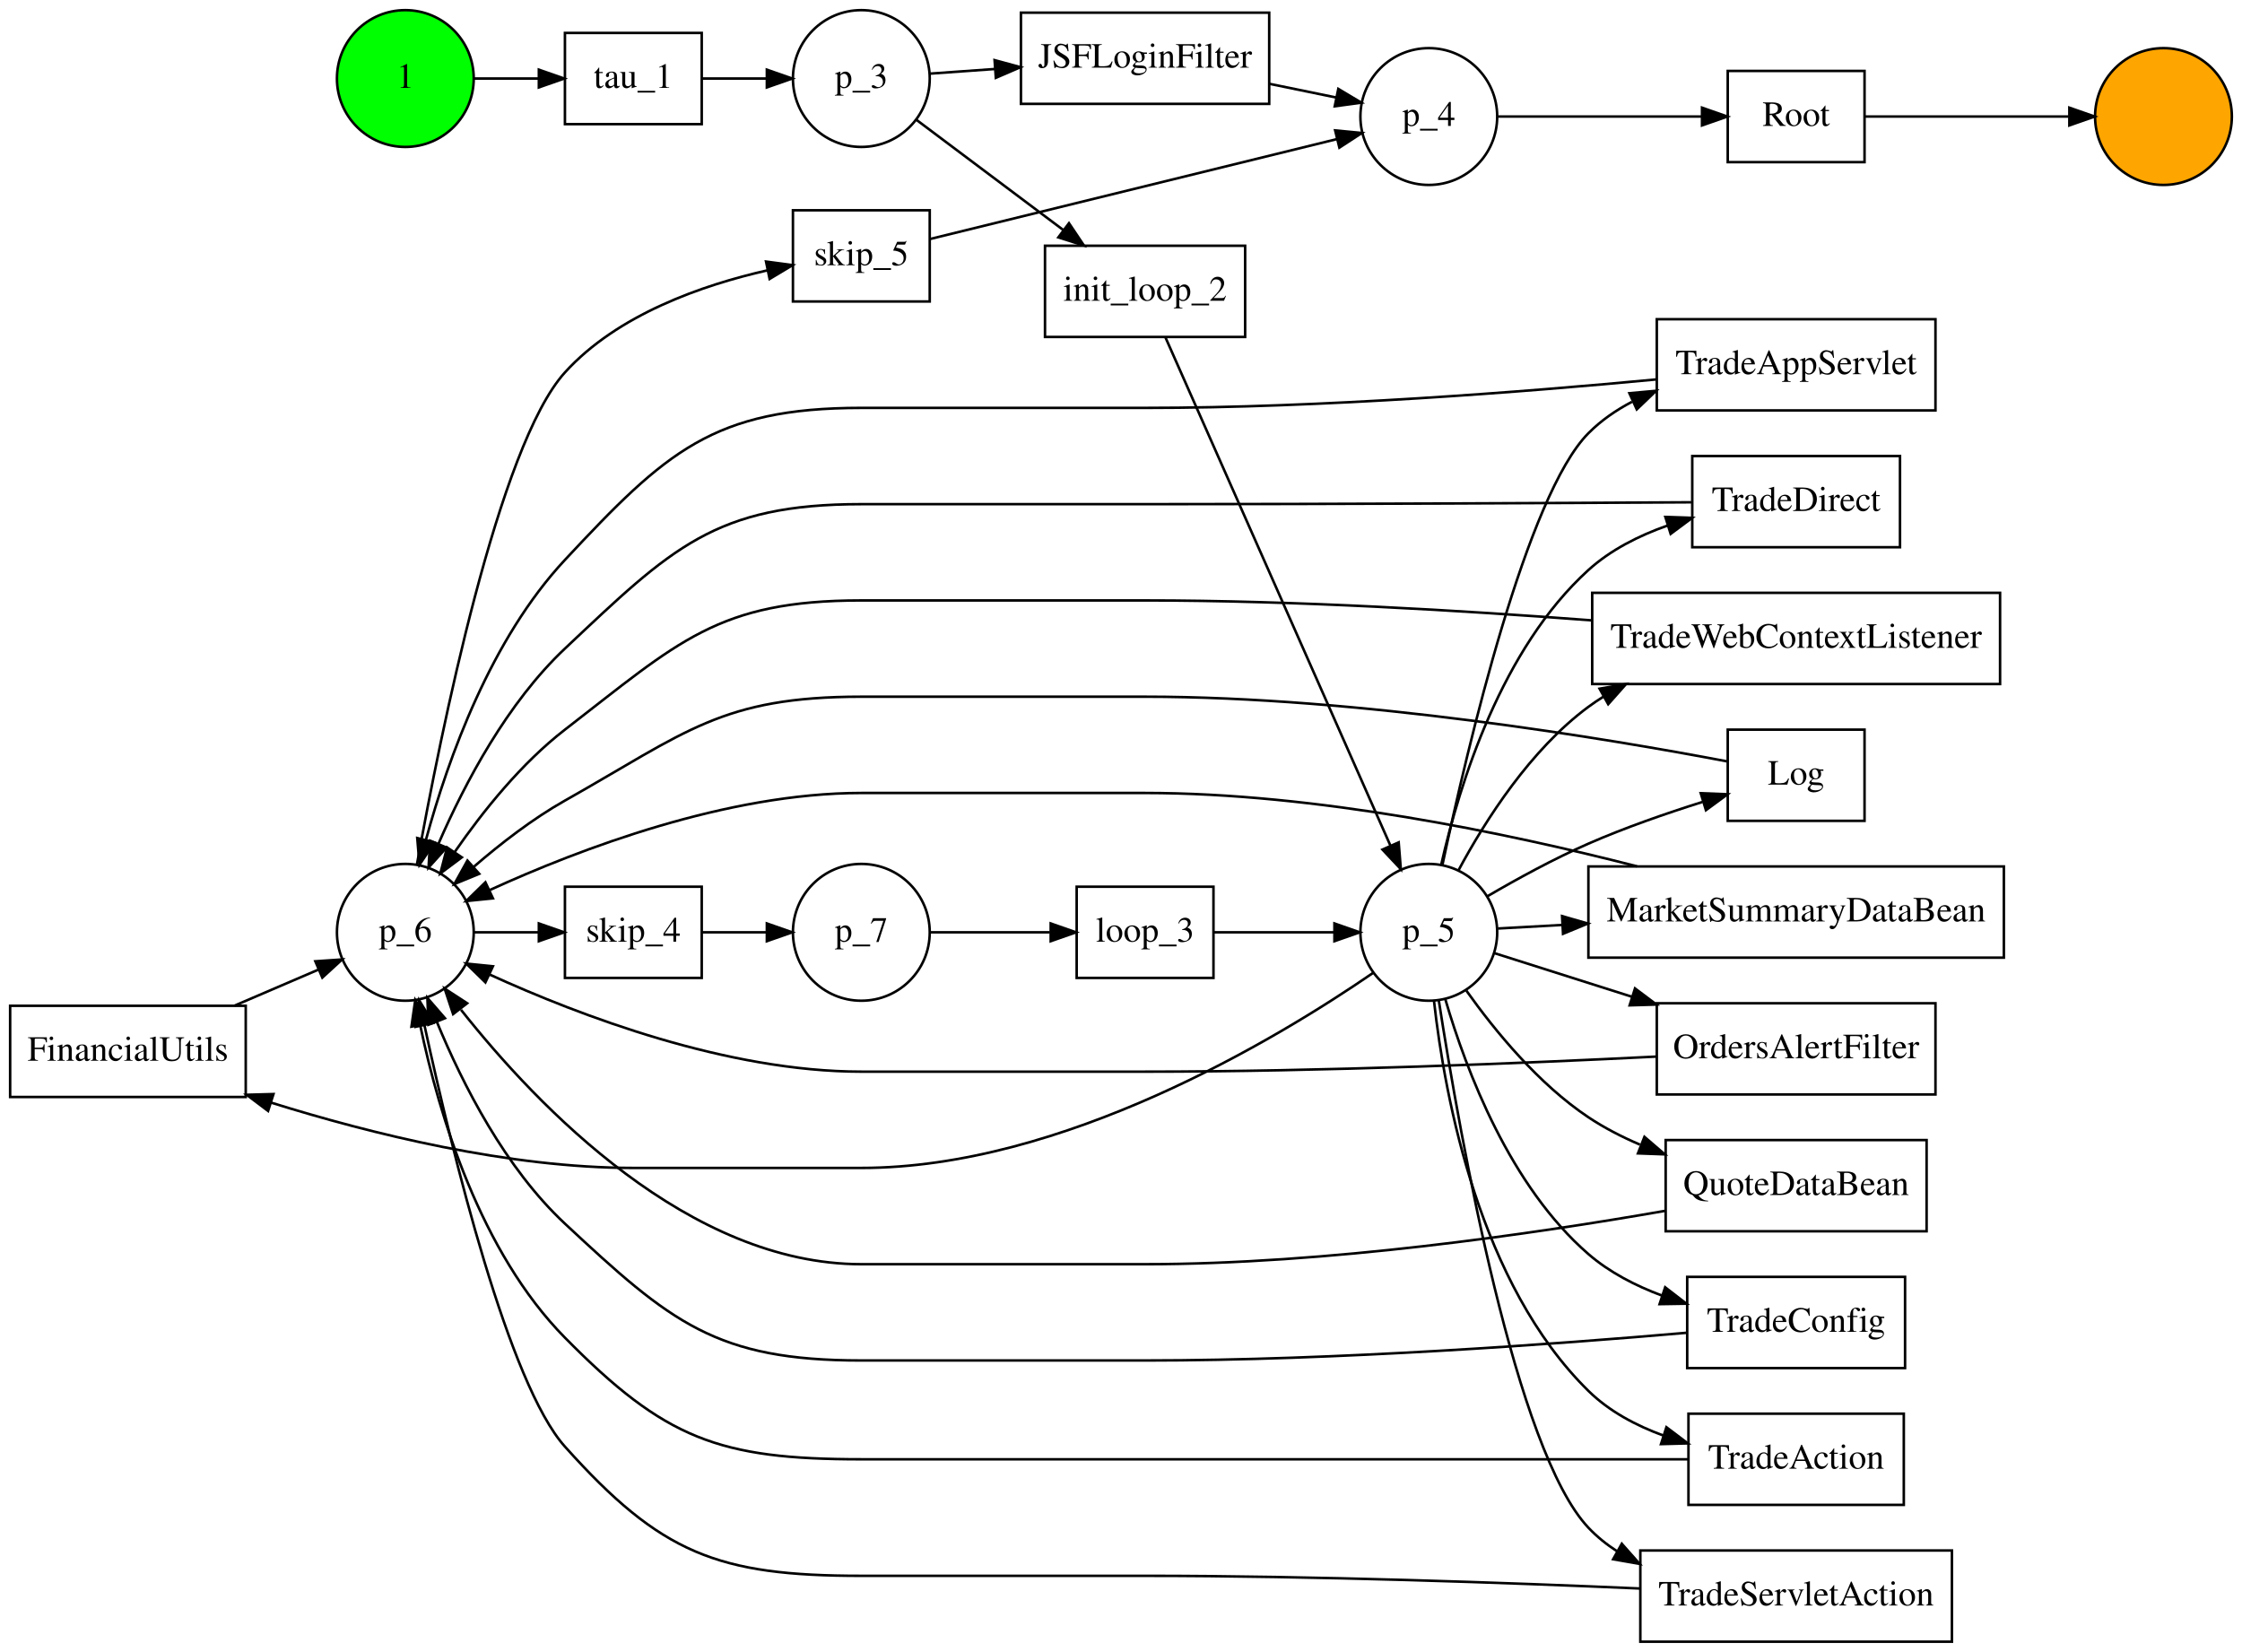
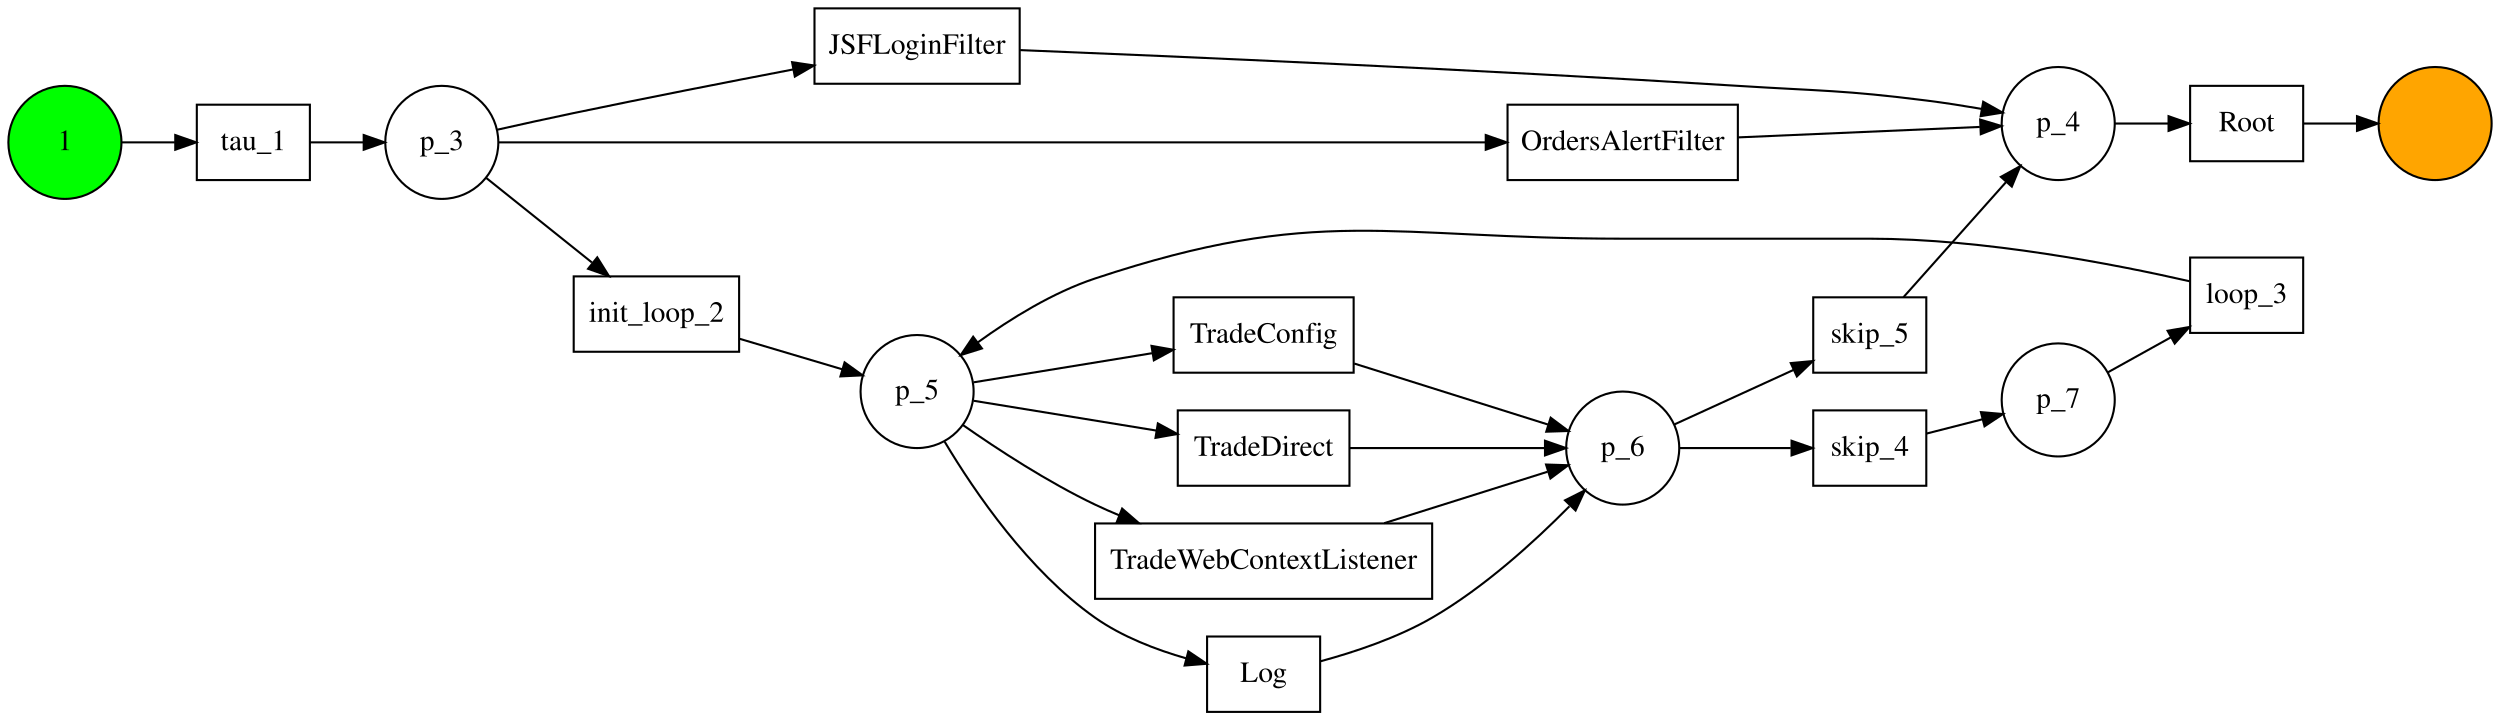
- <svg xmlns="http://www.w3.org/2000/svg" width="885pt" height="652pt" viewBox="0.00 0.00 885.00 652.00">
-   <g id="graph0" class="graph" transform="scale(1 1) rotate(0) translate(4 648)">
+ <svg xmlns="http://www.w3.org/2000/svg" width="1194pt" height="344pt" viewBox="0.00 0.00 1194.00 344.00">
+   <g id="graph0" class="graph" transform="scale(1 1) rotate(0) translate(4 340)">
    <g id="node1" class="node">
-       <polygon fill="none" stroke="#000000" points="93,-251 0,-251 0,-215 93,-215 93,-251" />
-       <text text-anchor="middle" x="46.5" y="-229.3" font-family="Times,serif" font-size="14.00" fill="#000000">FinancialUtils</text>
+       <polygon fill="none" stroke="#000000" points="483,-336 385,-336 385,-300 483,-300 483,-336" />
+       <text text-anchor="middle" x="434" y="-314.3" font-family="Times,serif" font-size="14.00" fill="#000000">JSFLoginFilter</text>
    </g>
-     <g id="node23" class="node">
-       <ellipse fill="none" stroke="#000000" cx="156" cy="-280" rx="27" ry="27" />
-       <text text-anchor="middle" x="156" y="-276.3" font-family="Times,serif" font-size="14.00" fill="#000000">p_6</text>
+     <g id="node15" class="node">
+       <ellipse fill="none" stroke="#000000" cx="979" cy="-281" rx="27" ry="27" />
+       <text text-anchor="middle" x="979" y="-277.3" font-family="Times,serif" font-size="14.00" fill="#000000">p_4</text>
+     </g>
+     <g id="edge3" class="edge">
+       <path fill="none" stroke="#000000" d="M483.223,-316.076C557.524,-313.067 702.75,-306.778 826,-299 866.041,-296.473 876.193,-297.012 916,-292 924.63,-290.913 933.879,-289.462 942.558,-287.97" />
+       <polygon fill="#000000" stroke="#000000" points="943.181,-291.414 952.415,-286.22 941.957,-284.522 943.181,-291.414" />
+     </g>
+     <g id="node2" class="node">
+       <polygon fill="none" stroke="#000000" points="626.5,-36 572.5,-36 572.5,0 626.5,0 626.5,-36" />
+       <text text-anchor="middle" x="599.5" y="-14.3" font-family="Times,serif" font-size="14.00" fill="#000000">Log</text>
+     </g>
+     <g id="node17" class="node">
+       <ellipse fill="none" stroke="#000000" cx="771" cy="-126" rx="27" ry="27" />
+       <text text-anchor="middle" x="771" y="-122.3" font-family="Times,serif" font-size="14.00" fill="#000000">p_6</text>
+     </g>
+     <g id="edge6" class="edge">
+       <path fill="none" stroke="#000000" d="M626.759,-24.198C642.922,-28.575 663.422,-35.387 680,-45 704.594,-59.261 728.449,-80.876 745.56,-98.192" />
+       <polygon fill="#000000" stroke="#000000" points="743.457,-101.052 752.926,-105.803 748.487,-96.184 743.457,-101.052" />
+     </g>
+     <g id="node3" class="node">
+       <polygon fill="none" stroke="#000000" points="826,-290 716,-290 716,-254 826,-254 826,-290" />
+       <text text-anchor="middle" x="771" y="-268.3" font-family="Times,serif" font-size="14.00" fill="#000000">OrdersAlertFilter</text>
+     </g>
+     <g id="edge7" class="edge">
+       <path fill="none" stroke="#000000" d="M826.194,-274.388C862.634,-275.965 909.412,-277.989 941.559,-279.38" />
+       <polygon fill="#000000" stroke="#000000" points="941.721,-282.89 951.864,-279.826 942.024,-275.897 941.721,-282.89" />
+     </g>
+     <g id="node4" class="node">
+       <polygon fill="none" stroke="#000000" points="1096,-299 1042,-299 1042,-263 1096,-263 1096,-299" />
+       <text text-anchor="middle" x="1069" y="-277.3" font-family="Times,serif" font-size="14.00" fill="#000000">Root</text>
+     </g>
+     <g id="node19" class="node">
+       <ellipse fill="#ffa500" stroke="#000000" cx="1159" cy="-281" rx="27" ry="27" />
+     </g>
+     <g id="edge4" class="edge">
+       <path fill="none" stroke="#000000" d="M1096.003,-281C1104.028,-281 1112.966,-281 1121.531,-281" />
+       <polygon fill="#000000" stroke="#000000" points="1121.705,-284.5 1131.705,-281 1121.705,-277.5 1121.705,-284.5" />
+     </g>
+     <g id="node5" class="node">
+       <polygon fill="none" stroke="#000000" points="642.5,-198 556.5,-198 556.5,-162 642.5,-162 642.5,-198" />
+       <text text-anchor="middle" x="599.5" y="-176.3" font-family="Times,serif" font-size="14.00" fill="#000000">TradeConfig</text>
+     </g>
+     <g id="edge2" class="edge">
+       <path fill="none" stroke="#000000" d="M642.777,-166.374C671.373,-157.369 708.4,-145.711 735.308,-137.238" />
+       <polygon fill="#000000" stroke="#000000" points="736.6,-140.501 745.087,-134.159 734.497,-133.824 736.6,-140.501" />
+     </g>
+     <g id="node6" class="node">
+       <polygon fill="none" stroke="#000000" points="640.5,-144 558.5,-144 558.5,-108 640.5,-108 640.5,-144" />
+       <text text-anchor="middle" x="599.5" y="-122.3" font-family="Times,serif" font-size="14.00" fill="#000000">TradeDirect</text>
+     </g>
+     <g id="edge1" class="edge">
+       <path fill="none" stroke="#000000" d="M640.578,-126C668.96,-126 706.401,-126 733.884,-126" />
+       <polygon fill="#000000" stroke="#000000" points="733.89,-129.5 743.89,-126 733.89,-122.5 733.89,-129.5" />
+     </g>
+     <g id="node7" class="node">
+       <polygon fill="none" stroke="#000000" points="680,-90 519,-90 519,-54 680,-54 680,-90" />
+       <text text-anchor="middle" x="599.5" y="-68.3" font-family="Times,serif" font-size="14.00" fill="#000000">TradeWebContextListener</text>
+     </g>
+     <g id="edge5" class="edge">
+       <path fill="none" stroke="#000000" d="M657.084,-90.131C682.906,-98.262 712.562,-107.6 735.141,-114.709" />
+       <polygon fill="#000000" stroke="#000000" points="734.388,-118.141 744.978,-117.806 736.49,-111.465 734.388,-118.141" />
+     </g>
+     <g id="node8" class="node">
+       <polygon fill="none" stroke="#000000" points="349,-208 270,-208 270,-172 349,-172 349,-208" />
+       <text text-anchor="middle" x="309.5" y="-186.3" font-family="Times,serif" font-size="14.00" fill="#000000">init_loop_2</text>
+     </g>
+     <g id="node16" class="node">
+       <ellipse fill="none" stroke="#000000" cx="434" cy="-153" rx="27" ry="27" />
+       <text text-anchor="middle" x="434" y="-149.3" font-family="Times,serif" font-size="14.00" fill="#000000">p_5</text>
+     </g>
+     <g id="edge8" class="edge">
+       <path fill="none" stroke="#000000" d="M349.235,-178.191C364.997,-173.507 382.984,-168.161 398.322,-163.603" />
+       <polygon fill="#000000" stroke="#000000" points="399.38,-166.94 407.968,-160.736 397.385,-160.23 399.38,-166.94" />
+     </g>
+     <g id="node9" class="node">
+       <polygon fill="none" stroke="#000000" points="1096,-217 1042,-217 1042,-181 1096,-181 1096,-217" />
+       <text text-anchor="middle" x="1069" y="-195.3" font-family="Times,serif" font-size="14.00" fill="#000000">loop_3</text>
+     </g>
+     <g id="edge9" class="edge">
+       <path fill="none" stroke="#000000" d="M1041.745,-205.674C1006.651,-213.67 943.667,-226 889,-226 771,-226 771,-226 771,-226 658.682,-226 625.595,-242.397 519,-207 498.841,-200.306 478.67,-187.802 463.04,-176.511" />
+       <polygon fill="#000000" stroke="#000000" points="464.962,-173.579 454.853,-170.408 460.779,-179.191 464.962,-173.579" />
+     </g>
+     <g id="node10" class="node">
+       <polygon fill="none" stroke="#000000" points="916,-144 862,-144 862,-108 916,-108 916,-144" />
+       <text text-anchor="middle" x="889" y="-122.3" font-family="Times,serif" font-size="14.00" fill="#000000">skip_4</text>
+     </g>
+     <g id="node18" class="node">
+       <ellipse fill="none" stroke="#000000" cx="979" cy="-149" rx="27" ry="27" />
+       <text text-anchor="middle" x="979" y="-145.3" font-family="Times,serif" font-size="14.00" fill="#000000">p_7</text>
+     </g>
+     <g id="edge21" class="edge">
+       <path fill="none" stroke="#000000" d="M916.003,-132.901C924.43,-135.054 933.865,-137.465 942.815,-139.753" />
+       <polygon fill="#000000" stroke="#000000" points="942.08,-143.177 952.635,-142.262 943.813,-136.395 942.08,-143.177" />
+     </g>
+     <g id="node11" class="node">
+       <polygon fill="none" stroke="#000000" points="916,-198 862,-198 862,-162 916,-162 916,-198" />
+       <text text-anchor="middle" x="889" y="-176.3" font-family="Times,serif" font-size="14.00" fill="#000000">skip_5</text>
+     </g>
+     <g id="edge22" class="edge">
+       <path fill="none" stroke="#000000" d="M905.09,-198.057C918.682,-213.31 938.377,-235.412 954.019,-252.965" />
+       <polygon fill="#000000" stroke="#000000" points="951.618,-255.532 960.884,-260.669 956.844,-250.875 951.618,-255.532" />
+     </g>
+     <g id="node12" class="node">
+       <polygon fill="none" stroke="#000000" points="144,-290 90,-290 90,-254 144,-254 144,-290" />
+       <text text-anchor="middle" x="117" y="-268.3" font-family="Times,serif" font-size="14.00" fill="#000000">tau_1</text>
+     </g>
+     <g id="node14" class="node">
+       <ellipse fill="none" stroke="#000000" cx="207" cy="-272" rx="27" ry="27" />
+       <text text-anchor="middle" x="207" y="-268.3" font-family="Times,serif" font-size="14.00" fill="#000000">p_3</text>
+     </g>
+     <g id="edge24" class="edge">
+       <path fill="none" stroke="#000000" d="M144.003,-272C152.028,-272 160.966,-272 169.531,-272" />
+       <polygon fill="#000000" stroke="#000000" points="169.705,-275.5 179.705,-272 169.705,-268.5 169.705,-275.5" />
+     </g>
+     <g id="node13" class="node">
+       <ellipse fill="#00ff00" stroke="#000000" cx="27" cy="-272" rx="27" ry="27" />
+       <text text-anchor="middle" x="27" y="-268.3" font-family="Times,serif" font-size="14.00" fill="#000000">1</text>
+     </g>
+     <g id="edge23" class="edge">
+       <path fill="none" stroke="#000000" d="M54.003,-272C62.028,-272 70.966,-272 79.531,-272" />
+       <polygon fill="#000000" stroke="#000000" points="79.705,-275.5 89.705,-272 79.705,-268.5 79.705,-275.5" />
+     </g>
+     <g id="edge10" class="edge">
+       <path fill="none" stroke="#000000" d="M233.328,-278.011C244.607,-280.544 257.935,-283.483 270,-286 304.721,-293.244 343.686,-300.868 374.921,-306.856" />
+       <polygon fill="#000000" stroke="#000000" points="374.296,-310.3 384.775,-308.741 375.61,-303.425 374.296,-310.3" />
    </g>
    <g id="edge11" class="edge">
-       <path fill="none" stroke="#000000" d="M88.522,-251.037C99.512,-255.754 111.227,-260.782 121.757,-265.302" />
-       <polygon fill="#000000" stroke="#000000" points="120.472,-268.559 131.041,-269.287 123.233,-262.127 120.472,-268.559" />
+       <path fill="none" stroke="#000000" d="M234.203,-272C319.278,-272 581.966,-272 705.51,-272" />
+       <polygon fill="#000000" stroke="#000000" points="705.592,-275.5 715.592,-272 705.592,-268.5 705.592,-275.5" />
    </g>
-     <g id="node2" class="node">
-       <polygon fill="none" stroke="#000000" points="497,-643 399,-643 399,-607 497,-607 497,-643" />
-       <text text-anchor="middle" x="448" y="-621.3" font-family="Times,serif" font-size="14.00" fill="#000000">JSFLoginFilter</text>
-     </g>
-     <g id="node21" class="node">
-       <ellipse fill="none" stroke="#000000" cx="560" cy="-602" rx="27" ry="27" />
-       <text text-anchor="middle" x="560" y="-598.3" font-family="Times,serif" font-size="14.00" fill="#000000">p_4</text>
-     </g>
-     <g id="edge6" class="edge">
-       <path fill="none" stroke="#000000" d="M497.125,-614.912C505.983,-613.093 515.075,-611.226 523.495,-609.497" />
-       <polygon fill="#000000" stroke="#000000" points="524.279,-612.909 533.371,-607.468 522.871,-606.052 524.279,-612.909" />
-     </g>
-     <g id="node3" class="node">
-       <polygon fill="none" stroke="#000000" points="732,-360 678,-360 678,-324 732,-324 732,-360" />
-       <text text-anchor="middle" x="705" y="-338.3" font-family="Times,serif" font-size="14.00" fill="#000000">Log</text>
-     </g>
-     <g id="edge7" class="edge">
-       <path fill="none" stroke="#000000" d="M677.745,-347.471C630.961,-356.37 532.265,-373 448,-373 336,-373 336,-373 336,-373 280.9,-373 266.993,-359.069 219,-332 206.302,-324.838 193.643,-315.043 183.04,-305.885" />
-       <polygon fill="#000000" stroke="#000000" points="185.164,-303.09 175.366,-299.06 180.512,-308.32 185.164,-303.09" />
-     </g>
-     <g id="node4" class="node">
-       <polygon fill="none" stroke="#000000" points="787,-306 623,-306 623,-270 787,-270 787,-306" />
-       <text text-anchor="middle" x="705" y="-284.3" font-family="Times,serif" font-size="14.00" fill="#000000">MarketSummaryDataBean</text>
-     </g>
-     <g id="edge2" class="edge">
-       <path fill="none" stroke="#000000" d="M642.215,-306.037C590.538,-319.291 515.13,-335 448,-335 336,-335 336,-335 336,-335 282.984,-335 224.868,-312.908 189.411,-296.727" />
-       <polygon fill="#000000" stroke="#000000" points="190.576,-293.408 180.035,-292.343 187.611,-299.749 190.576,-293.408" />
-     </g>
-     <g id="node5" class="node">
-       <polygon fill="none" stroke="#000000" points="760,-252 650,-252 650,-216 760,-216 760,-252" />
-       <text text-anchor="middle" x="705" y="-230.3" font-family="Times,serif" font-size="14.00" fill="#000000">OrdersAlertFilter</text>
-     </g>
-     <g id="edge9" class="edge">
-       <path fill="none" stroke="#000000" d="M649.873,-230.953C597.845,-228.342 517.647,-225 448,-225 336,-225 336,-225 336,-225 282.984,-225 224.868,-247.092 189.411,-263.273" />
-       <polygon fill="#000000" stroke="#000000" points="187.611,-260.251 180.035,-267.657 190.576,-266.592 187.611,-260.251" />
-     </g>
-     <g id="node6" class="node">
-       <polygon fill="none" stroke="#000000" points="756.5,-198 653.5,-198 653.5,-162 756.5,-162 756.5,-198" />
-       <text text-anchor="middle" x="705" y="-176.3" font-family="Times,serif" font-size="14.00" fill="#000000">QuoteDataBean</text>
+     <g id="edge12" class="edge">
+       <path fill="none" stroke="#000000" d="M228.238,-255.01C242.819,-243.345 262.404,-227.677 278.693,-214.645" />
+       <polygon fill="#000000" stroke="#000000" points="281.245,-217.086 286.867,-208.106 276.872,-211.62 281.245,-217.086" />
    </g>
    <g id="edge13" class="edge">
-       <path fill="none" stroke="#000000" d="M653.046,-170.021C601.291,-160.958 519.457,-149 448,-149 336,-149 336,-149 336,-149 268.088,-149 208.603,-210.715 177.97,-249.426" />
-       <polygon fill="#000000" stroke="#000000" points="174.863,-247.723 171.524,-257.778 180.405,-252 174.863,-247.723" />
+       <path fill="none" stroke="#000000" d="M1006.003,-281C1014.028,-281 1022.966,-281 1031.531,-281" />
+       <polygon fill="#000000" stroke="#000000" points="1031.705,-284.5 1041.705,-281 1031.705,-277.5 1031.705,-284.5" />
    </g>
-     <g id="node7" class="node">
-       <polygon fill="none" stroke="#000000" points="732,-620 678,-620 678,-584 732,-584 732,-620" />
-       <text text-anchor="middle" x="705" y="-598.3" font-family="Times,serif" font-size="14.00" fill="#000000">Root</text>
+     <g id="edge17" class="edge">
+       <path fill="none" stroke="#000000" d="M447.184,-129.015C461.757,-104.599 487.402,-67.264 519,-45 531.924,-35.894 548.148,-29.679 562.638,-25.531" />
+       <polygon fill="#000000" stroke="#000000" points="563.552,-28.909 572.332,-22.979 561.77,-22.14 563.552,-28.909" />
    </g>
-     <g id="node25" class="node">
-       <ellipse fill="#ffa500" stroke="#000000" cx="850" cy="-602" rx="27" ry="27" />
-     </g>
-     <g id="edge3" class="edge">
-       <path fill="none" stroke="#000000" d="M732.273,-602C754.957,-602 787.474,-602 812.589,-602" />
-       <polygon fill="#000000" stroke="#000000" points="812.849,-605.5 822.849,-602 812.849,-598.5 812.849,-605.5" />
-     </g>
-     <g id="node8" class="node">
-       <polygon fill="none" stroke="#000000" points="747.5,-90 662.5,-90 662.5,-54 747.5,-54 747.5,-90" />
-       <text text-anchor="middle" x="705" y="-68.3" font-family="Times,serif" font-size="14.00" fill="#000000">TradeAction</text>
-     </g>
-     <g id="edge8" class="edge">
-       <path fill="none" stroke="#000000" d="M662.255,-72C611.254,-72 523.404,-72 448,-72 336,-72 336,-72 336,-72 279.794,-72 258.46,-79.975 219,-120 185.617,-153.861 169.387,-207.524 161.888,-243.24" />
-       <polygon fill="#000000" stroke="#000000" points="158.413,-242.768 159.914,-253.256 165.281,-244.121 158.413,-242.768" />
-     </g>
-     <g id="node9" class="node">
-       <polygon fill="none" stroke="#000000" points="760,-522 650,-522 650,-486 760,-486 760,-522" />
-       <text text-anchor="middle" x="705" y="-500.3" font-family="Times,serif" font-size="14.00" fill="#000000">TradeAppServlet</text>
-     </g>
-     <g id="edge4" class="edge">
-       <path fill="none" stroke="#000000" d="M649.923,-498.245C597.931,-493.313 517.756,-487 448,-487 336,-487 336,-487 336,-487 277.561,-487 258.873,-469.723 219,-427 189.853,-395.771 172.986,-348.985 164.165,-316.621" />
-       <polygon fill="#000000" stroke="#000000" points="167.479,-315.457 161.579,-306.657 160.704,-317.216 167.479,-315.457" />
-     </g>
-     <g id="node10" class="node">
-       <polygon fill="none" stroke="#000000" points="748,-144 662,-144 662,-108 748,-108 748,-144" />
-       <text text-anchor="middle" x="705" y="-122.3" font-family="Times,serif" font-size="14.00" fill="#000000">TradeConfig</text>
-     </g>
-     <g id="edge5" class="edge">
-       <path fill="none" stroke="#000000" d="M661.846,-121.941C610.822,-117.499 523.309,-111 448,-111 336,-111 336,-111 336,-111 278.729,-111 260.865,-125.919 219,-165 195.494,-186.942 178.748,-219.681 168.458,-244.622" />
-       <polygon fill="#000000" stroke="#000000" points="165.133,-243.513 164.701,-254.099 171.64,-246.093 165.133,-243.513" />
-     </g>
-     <g id="node11" class="node">
-       <polygon fill="none" stroke="#000000" points="746,-468 664,-468 664,-432 746,-432 746,-468" />
-       <text text-anchor="middle" x="705" y="-446.3" font-family="Times,serif" font-size="14.00" fill="#000000">TradeDirect</text>
-     </g>
-     <g id="edge1" class="edge">
-       <path fill="none" stroke="#000000" d="M663.604,-449.74C612.814,-449.444 524.074,-449 448,-449 336,-449 336,-449 336,-449 278.157,-449 261.091,-431.676 219,-392 196.314,-370.615 179.622,-339.203 169.141,-315.083" />
-       <polygon fill="#000000" stroke="#000000" points="172.251,-313.449 165.163,-305.574 165.793,-316.15 172.251,-313.449" />
-     </g>
-     <g id="node12" class="node">
-       <polygon fill="none" stroke="#000000" points="766.5,-36 643.5,-36 643.5,0 766.5,0 766.5,-36" />
-       <text text-anchor="middle" x="705" y="-14.3" font-family="Times,serif" font-size="14.00" fill="#000000">TradeServletAction</text>
-     </g>
-     <g id="edge12" class="edge">
-       <path fill="none" stroke="#000000" d="M643.482,-20.99C591.429,-23.263 514.848,-26 448,-26 336,-26 336,-26 336,-26 279.274,-26 256.842,-34.742 219,-77 196.891,-101.689 174.791,-191.674 163.573,-243.168" />
-       <polygon fill="#000000" stroke="#000000" points="160.09,-242.718 161.413,-253.229 166.934,-244.187 160.09,-242.718" />
-     </g>
-     <g id="node13" class="node">
-       <polygon fill="none" stroke="#000000" points="785.5,-414 624.5,-414 624.5,-378 785.5,-378 785.5,-414" />
-       <text text-anchor="middle" x="705" y="-392.3" font-family="Times,serif" font-size="14.00" fill="#000000">TradeWebContextListener</text>
-     </g>
-     <g id="edge10" class="edge">
-       <path fill="none" stroke="#000000" d="M624.333,-403.127C573.733,-406.997 507.108,-411 448,-411 336,-411 336,-411 336,-411 279.274,-411 263.903,-394.662 219,-360 201.879,-346.784 186.734,-327.928 175.586,-311.842" />
-       <polygon fill="#000000" stroke="#000000" points="178.295,-309.598 169.817,-303.244 172.482,-313.498 178.295,-309.598" />
-     </g>
-     <g id="node14" class="node">
-       <polygon fill="none" stroke="#000000" points="487.5,-551 408.5,-551 408.5,-515 487.5,-515 487.5,-551" />
-       <text text-anchor="middle" x="448" y="-529.3" font-family="Times,serif" font-size="14.00" fill="#000000">init_loop_2</text>
-     </g>
-     <g id="node22" class="node">
-       <ellipse fill="none" stroke="#000000" cx="560" cy="-280" rx="27" ry="27" />
-       <text text-anchor="middle" x="560" y="-276.3" font-family="Times,serif" font-size="14.00" fill="#000000">p_5</text>
+     <g id="edge15" class="edge">
+       <path fill="none" stroke="#000000" d="M460.959,-157.398C483.963,-161.151 517.736,-166.661 546.176,-171.301" />
+       <polygon fill="#000000" stroke="#000000" points="545.95,-174.81 556.383,-172.966 547.077,-167.901 545.95,-174.81" />
    </g>
    <g id="edge14" class="edge">
-       <path fill="none" stroke="#000000" d="M456.055,-514.805C474.65,-472.799 520.817,-368.513 544.875,-314.165" />
-       <polygon fill="#000000" stroke="#000000" points="548.112,-315.501 548.959,-304.94 541.711,-312.667 548.112,-315.501" />
-     </g>
-     <g id="node15" class="node">
-       <polygon fill="none" stroke="#000000" points="475,-298 421,-298 421,-262 475,-262 475,-298" />
-       <text text-anchor="middle" x="448" y="-276.3" font-family="Times,serif" font-size="14.00" fill="#000000">loop_3</text>
-     </g>
-     <g id="edge15" class="edge">
-       <path fill="none" stroke="#000000" d="M475.112,-280C489.314,-280 506.93,-280 522.427,-280" />
-       <polygon fill="#000000" stroke="#000000" points="522.749,-283.5 532.749,-280 522.749,-276.5 522.749,-283.5" />
-     </g>
-     <g id="node16" class="node">
-       <polygon fill="none" stroke="#000000" points="273,-298 219,-298 219,-262 273,-262 273,-298" />
-       <text text-anchor="middle" x="246" y="-276.3" font-family="Times,serif" font-size="14.00" fill="#000000">skip_4</text>
-     </g>
-     <g id="node24" class="node">
-       <ellipse fill="none" stroke="#000000" cx="336" cy="-280" rx="27" ry="27" />
-       <text text-anchor="middle" x="336" y="-276.3" font-family="Times,serif" font-size="14.00" fill="#000000">p_7</text>
-     </g>
-     <g id="edge33" class="edge">
-       <path fill="none" stroke="#000000" d="M273.003,-280C281.028,-280 289.966,-280 298.531,-280" />
-       <polygon fill="#000000" stroke="#000000" points="298.705,-283.5 308.705,-280 298.705,-276.5 298.705,-283.5" />
-     </g>
-     <g id="node17" class="node">
-       <polygon fill="none" stroke="#000000" points="363,-565 309,-565 309,-529 363,-529 363,-565" />
-       <text text-anchor="middle" x="336" y="-543.3" font-family="Times,serif" font-size="14.00" fill="#000000">skip_5</text>
-     </g>
-     <g id="edge34" class="edge">
-       <path fill="none" stroke="#000000" d="M363.02,-553.634C403.178,-563.495 478.697,-582.037 523.66,-593.077" />
-       <polygon fill="#000000" stroke="#000000" points="523.034,-596.527 533.58,-595.513 524.703,-589.729 523.034,-596.527" />
-     </g>
-     <g id="node18" class="node">
-       <polygon fill="none" stroke="#000000" points="273,-635 219,-635 219,-599 273,-599 273,-635" />
-       <text text-anchor="middle" x="246" y="-613.3" font-family="Times,serif" font-size="14.00" fill="#000000">tau_1</text>
-     </g>
-     <g id="node20" class="node">
-       <ellipse fill="none" stroke="#000000" cx="336" cy="-617" rx="27" ry="27" />
-       <text text-anchor="middle" x="336" y="-613.3" font-family="Times,serif" font-size="14.00" fill="#000000">p_3</text>
-     </g>
-     <g id="edge36" class="edge">
-       <path fill="none" stroke="#000000" d="M273.003,-617C281.028,-617 289.966,-617 298.531,-617" />
-       <polygon fill="#000000" stroke="#000000" points="298.705,-620.5 308.705,-617 298.705,-613.5 298.705,-620.5" />
-     </g>
-     <g id="node19" class="node">
-       <ellipse fill="#00ff00" stroke="#000000" cx="156" cy="-617" rx="27" ry="27" />
-       <text text-anchor="middle" x="156" y="-613.3" font-family="Times,serif" font-size="14.00" fill="#000000">1</text>
-     </g>
-     <g id="edge35" class="edge">
-       <path fill="none" stroke="#000000" d="M183.003,-617C191.028,-617 199.966,-617 208.531,-617" />
-       <polygon fill="#000000" stroke="#000000" points="208.705,-620.5 218.705,-617 208.705,-613.5 208.705,-620.5" />
+       <path fill="none" stroke="#000000" d="M460.959,-148.602C484.556,-144.752 519.482,-139.054 548.363,-134.343" />
+       <polygon fill="#000000" stroke="#000000" points="548.991,-137.786 558.297,-132.722 547.864,-130.878 548.991,-137.786" />
    </g>
    <g id="edge16" class="edge">
-       <path fill="none" stroke="#000000" d="M363.112,-618.937C370.92,-619.494 379.76,-620.126 388.713,-620.765" />
-       <polygon fill="#000000" stroke="#000000" points="388.595,-624.266 398.819,-621.487 389.094,-617.283 388.595,-624.266" />
-     </g>
-     <g id="edge17" class="edge">
-       <path fill="none" stroke="#000000" d="M357.861,-600.605C374.312,-588.266 397.119,-571.16 415.676,-557.243" />
-       <polygon fill="#000000" stroke="#000000" points="417.965,-559.902 423.865,-551.101 413.765,-554.302 417.965,-559.902" />
+       <path fill="none" stroke="#000000" d="M455.872,-137.012C472.554,-125.346 496.432,-109.757 519,-99 522.742,-97.216 526.634,-95.498 530.597,-93.854" />
+       <polygon fill="#000000" stroke="#000000" points="531.931,-97.09 539.937,-90.152 529.351,-90.583 531.931,-97.09" />
    </g>
    <g id="edge18" class="edge">
-       <path fill="none" stroke="#000000" d="M587.273,-602C609.957,-602 642.474,-602 667.589,-602" />
-       <polygon fill="#000000" stroke="#000000" points="667.849,-605.5 677.849,-602 667.849,-598.5 667.849,-605.5" />
+       <path fill="none" stroke="#000000" d="M798.072,-126C813.849,-126 833.985,-126 851.296,-126" />
+       <polygon fill="#000000" stroke="#000000" points="851.646,-129.5 861.646,-126 851.646,-122.5 851.646,-129.5" />
    </g>
-     <g id="edge27" class="edge">
-       <path fill="none" stroke="#000000" d="M538.048,-264.013C499.305,-237.423 415.373,-187 336,-187 246,-187 246,-187 246,-187 196.849,-187 142.588,-200.422 103.079,-212.765" />
-       <polygon fill="#000000" stroke="#000000" points="101.823,-209.492 93.364,-215.871 103.954,-216.16 101.823,-209.492" />
-     </g>
-     <g id="edge23" class="edge">
-       <path fill="none" stroke="#000000" d="M583.098,-294.213C594.788,-301.047 609.36,-309.03 623,-315 637.363,-321.287 653.68,-326.944 667.956,-331.437" />
-       <polygon fill="#000000" stroke="#000000" points="667.346,-334.911 677.933,-334.494 669.397,-328.218 667.346,-334.911" />
+     <g id="edge19" class="edge">
+       <path fill="none" stroke="#000000" d="M795.737,-137.32C812.196,-144.852 834.099,-154.876 852.543,-163.316" />
+       <polygon fill="#000000" stroke="#000000" points="851.276,-166.585 861.825,-167.564 854.189,-160.22 851.276,-166.585" />
    </g>
    <g id="edge20" class="edge">
-       <path fill="none" stroke="#000000" d="M587.273,-281.505C594.864,-281.924 603.557,-282.403 612.704,-282.908" />
-       <polygon fill="#000000" stroke="#000000" points="612.601,-286.407 622.779,-283.464 612.987,-279.418 612.601,-286.407" />
-     </g>
-     <g id="edge25" class="edge">
-       <path fill="none" stroke="#000000" d="M585.923,-271.776C601.115,-266.957 621.038,-260.636 640.23,-254.548" />
-       <polygon fill="#000000" stroke="#000000" points="641.395,-257.85 649.868,-251.49 639.278,-251.178 641.395,-257.85" />
-     </g>
-     <g id="edge29" class="edge">
-       <path fill="none" stroke="#000000" d="M574.831,-256.973C586.248,-240.917 603.366,-220.102 623,-207 629.257,-202.825 636.212,-199.249 643.351,-196.198" />
-       <polygon fill="#000000" stroke="#000000" points="645.12,-199.264 653.152,-192.356 642.565,-192.747 645.12,-199.264" />
-     </g>
-     <g id="edge24" class="edge">
-       <path fill="none" stroke="#000000" d="M562.033,-253.044C566.421,-213.818 580.177,-141.107 623,-99 631.183,-90.954 641.807,-85.305 652.679,-81.34" />
-       <polygon fill="#000000" stroke="#000000" points="653.791,-84.659 662.243,-78.271 651.652,-77.994 653.791,-84.659" />
-     </g>
-     <g id="edge21" class="edge">
-       <path fill="none" stroke="#000000" d="M565.372,-306.565C575.549,-354.461 598.793,-452.585 623,-477 627.963,-482.006 633.87,-486.084 640.207,-489.405" />
-       <polygon fill="#000000" stroke="#000000" points="639.188,-492.787 649.738,-493.751 642.092,-486.418 639.188,-492.787" />
-     </g>
-     <g id="edge22" class="edge">
-       <path fill="none" stroke="#000000" d="M566.514,-253.61C574.908,-224.943 592.221,-179.681 623,-153 631.324,-145.784 641.628,-140.486 652.088,-136.6" />
-       <polygon fill="#000000" stroke="#000000" points="653.299,-139.886 661.686,-133.413 651.093,-133.242 653.299,-139.886" />
-     </g>
-     <g id="edge19" class="edge">
-       <path fill="none" stroke="#000000" d="M564.926,-306.796C572.175,-338.805 588.747,-391.915 623,-423 631.756,-430.946 642.903,-436.559 654.135,-440.522" />
-       <polygon fill="#000000" stroke="#000000" points="653.381,-443.953 663.97,-443.597 655.47,-437.272 653.381,-443.953" />
-     </g>
-     <g id="edge28" class="edge">
-       <path fill="none" stroke="#000000" d="M563.942,-253.125C572.518,-198.098 594.418,-75.234 623,-45 626.362,-41.443 630.201,-38.355 634.34,-35.672" />
-       <polygon fill="#000000" stroke="#000000" points="636.181,-38.653 643.202,-30.718 632.765,-32.543 636.181,-38.653" />
-     </g>
-     <g id="edge26" class="edge">
-       <path fill="none" stroke="#000000" d="M571.713,-304.46C582.459,-324.468 600.163,-352.123 623,-369 624.861,-370.375 626.795,-371.683 628.788,-372.926" />
-       <polygon fill="#000000" stroke="#000000" points="627.409,-376.164 637.848,-377.972 630.815,-370.048 627.409,-376.164" />
-     </g>
-     <g id="edge30" class="edge">
-       <path fill="none" stroke="#000000" d="M183.003,-280C191.028,-280 199.966,-280 208.531,-280" />
-       <polygon fill="#000000" stroke="#000000" points="208.705,-283.5 218.705,-280 208.705,-276.5 208.705,-283.5" />
-     </g>
-     <g id="edge31" class="edge">
-       <path fill="none" stroke="#000000" d="M160.574,-306.757C169.988,-359.045 192.858,-472.194 219,-501 239.718,-523.83 273.193,-535.471 299.039,-541.319" />
-       <polygon fill="#000000" stroke="#000000" points="298.38,-544.757 308.881,-543.355 299.797,-537.902 298.38,-544.757" />
-     </g>
-     <g id="edge32" class="edge">
-       <path fill="none" stroke="#000000" d="M363.112,-280C377.314,-280 394.93,-280 410.427,-280" />
-       <polygon fill="#000000" stroke="#000000" points="410.749,-283.5 420.749,-280 410.749,-276.5 410.749,-283.5" />
+       <path fill="none" stroke="#000000" d="M1002.646,-162.137C1011.911,-167.284 1022.748,-173.304 1032.946,-178.97" />
+       <polygon fill="#000000" stroke="#000000" points="1031.246,-182.03 1041.688,-183.827 1034.646,-175.911 1031.246,-182.03" />
    </g>
  </g>
</svg>
